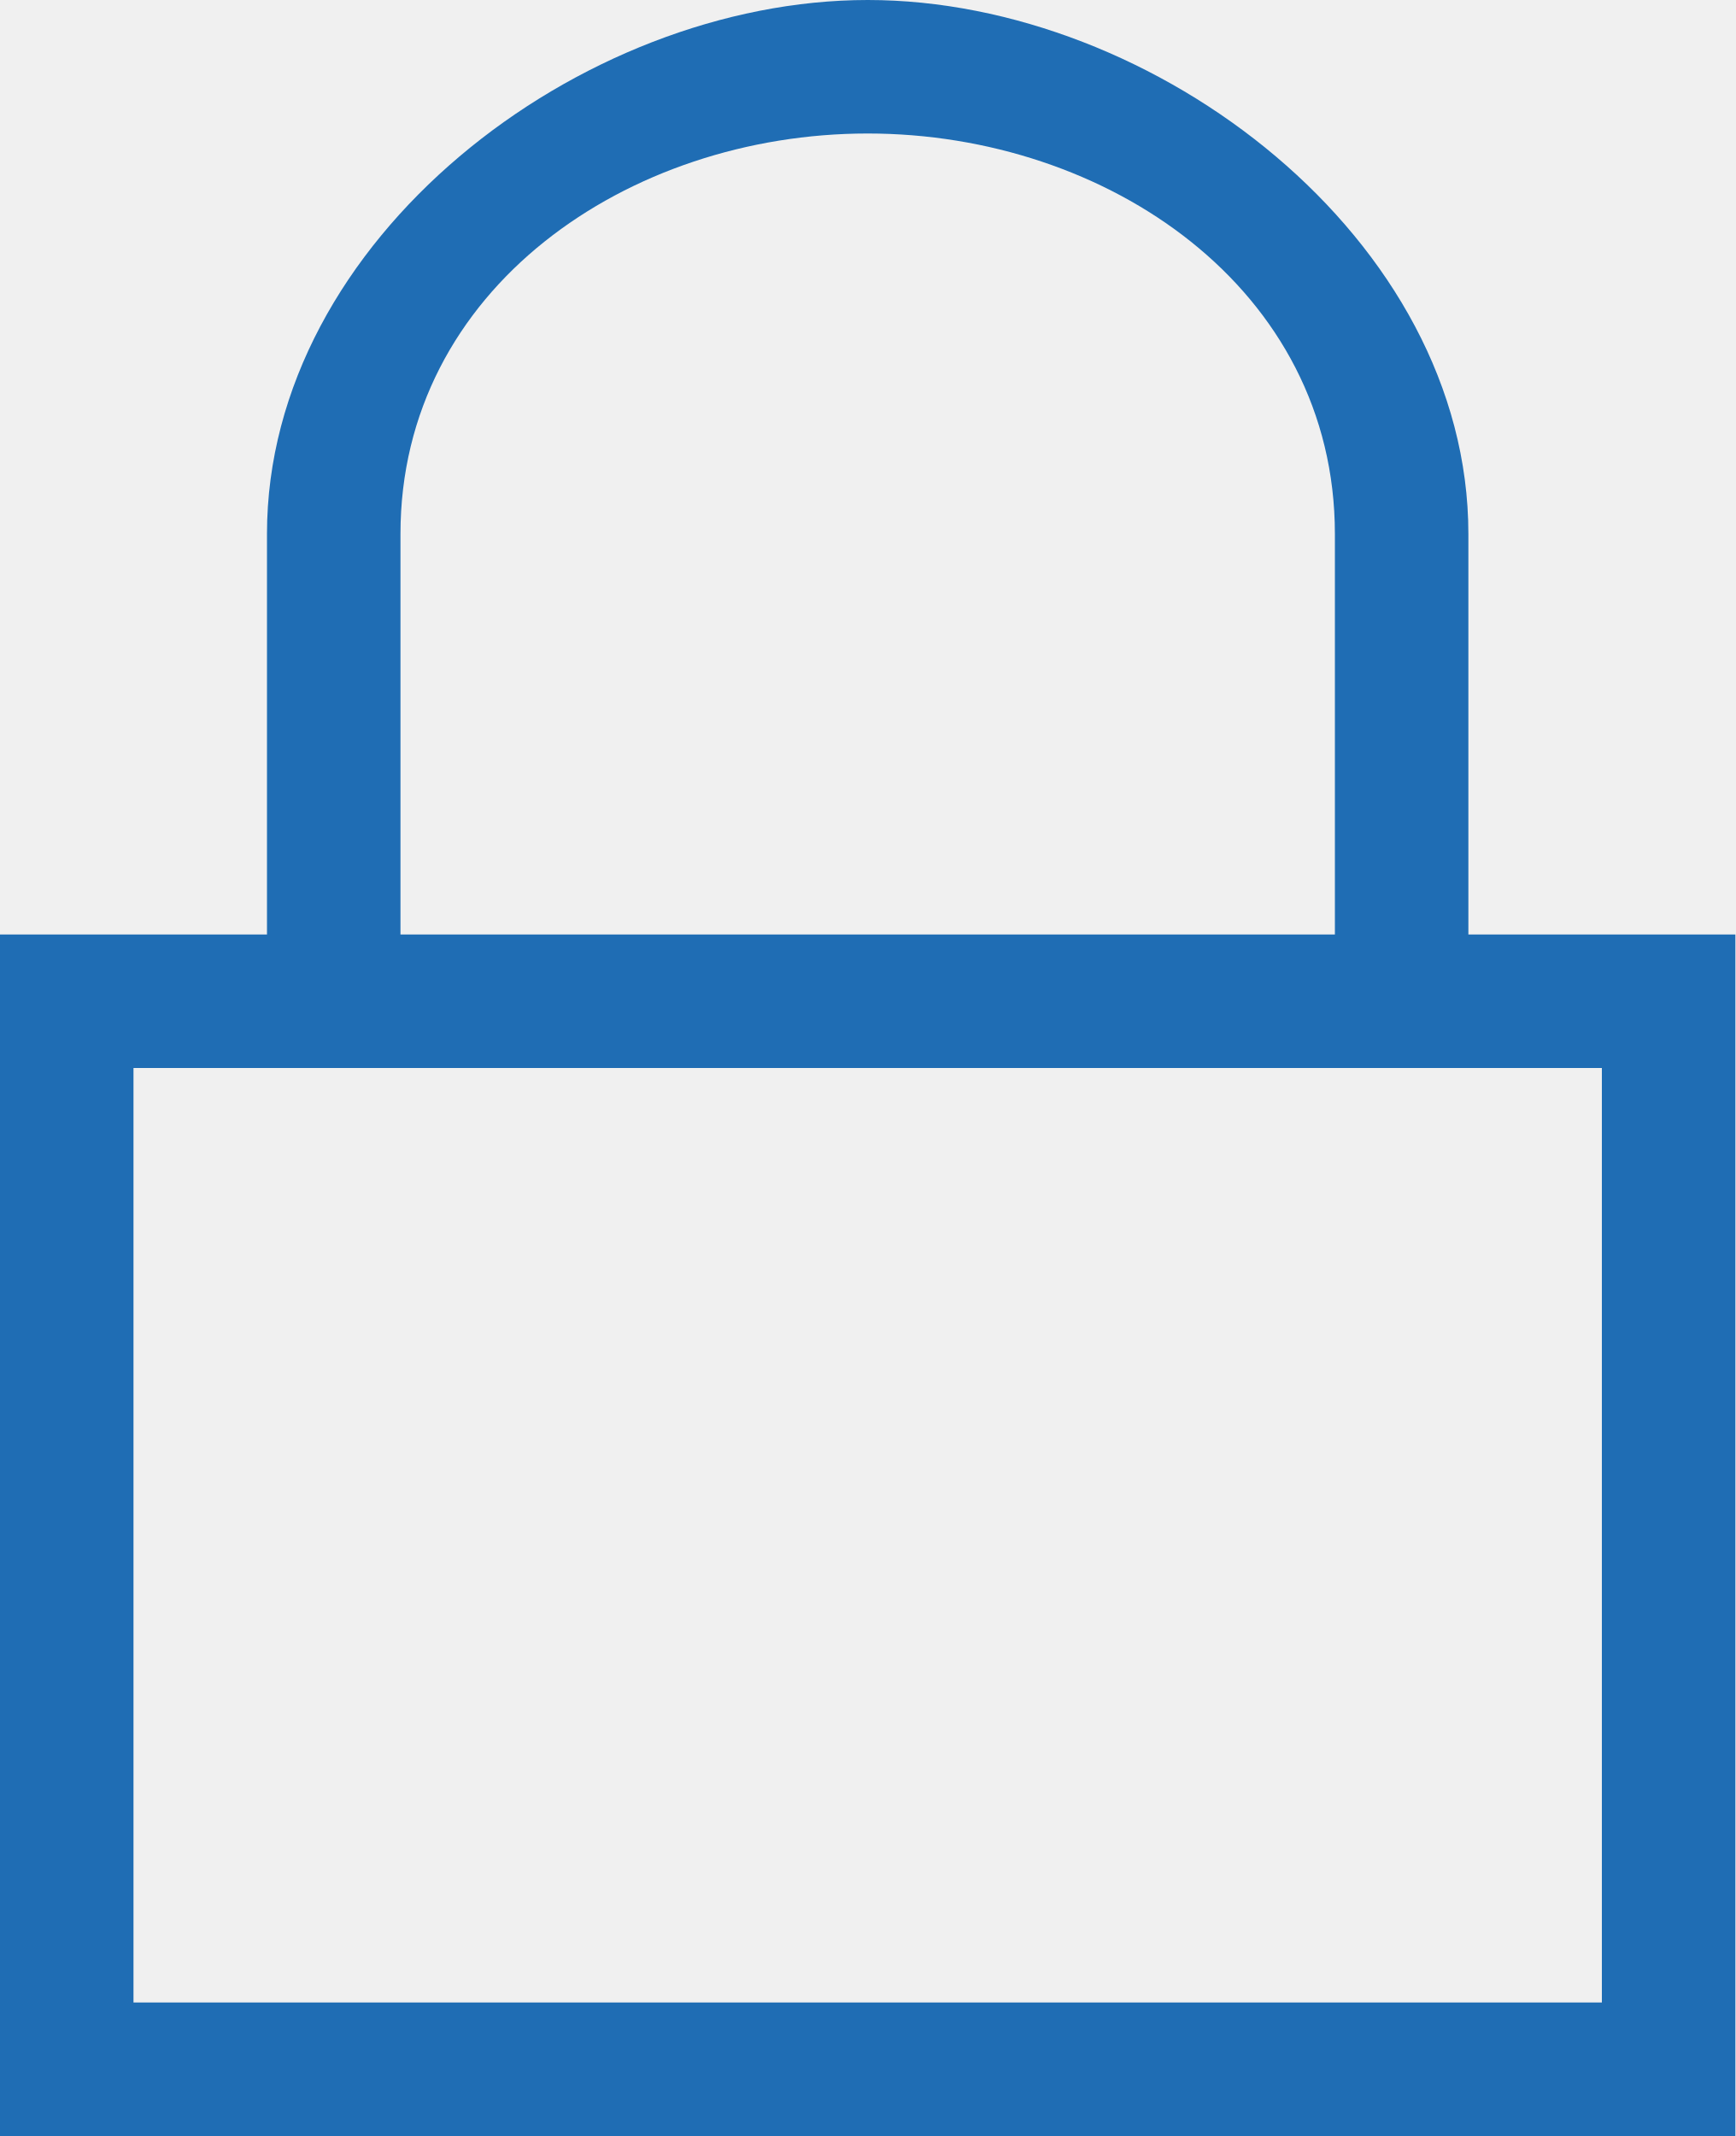
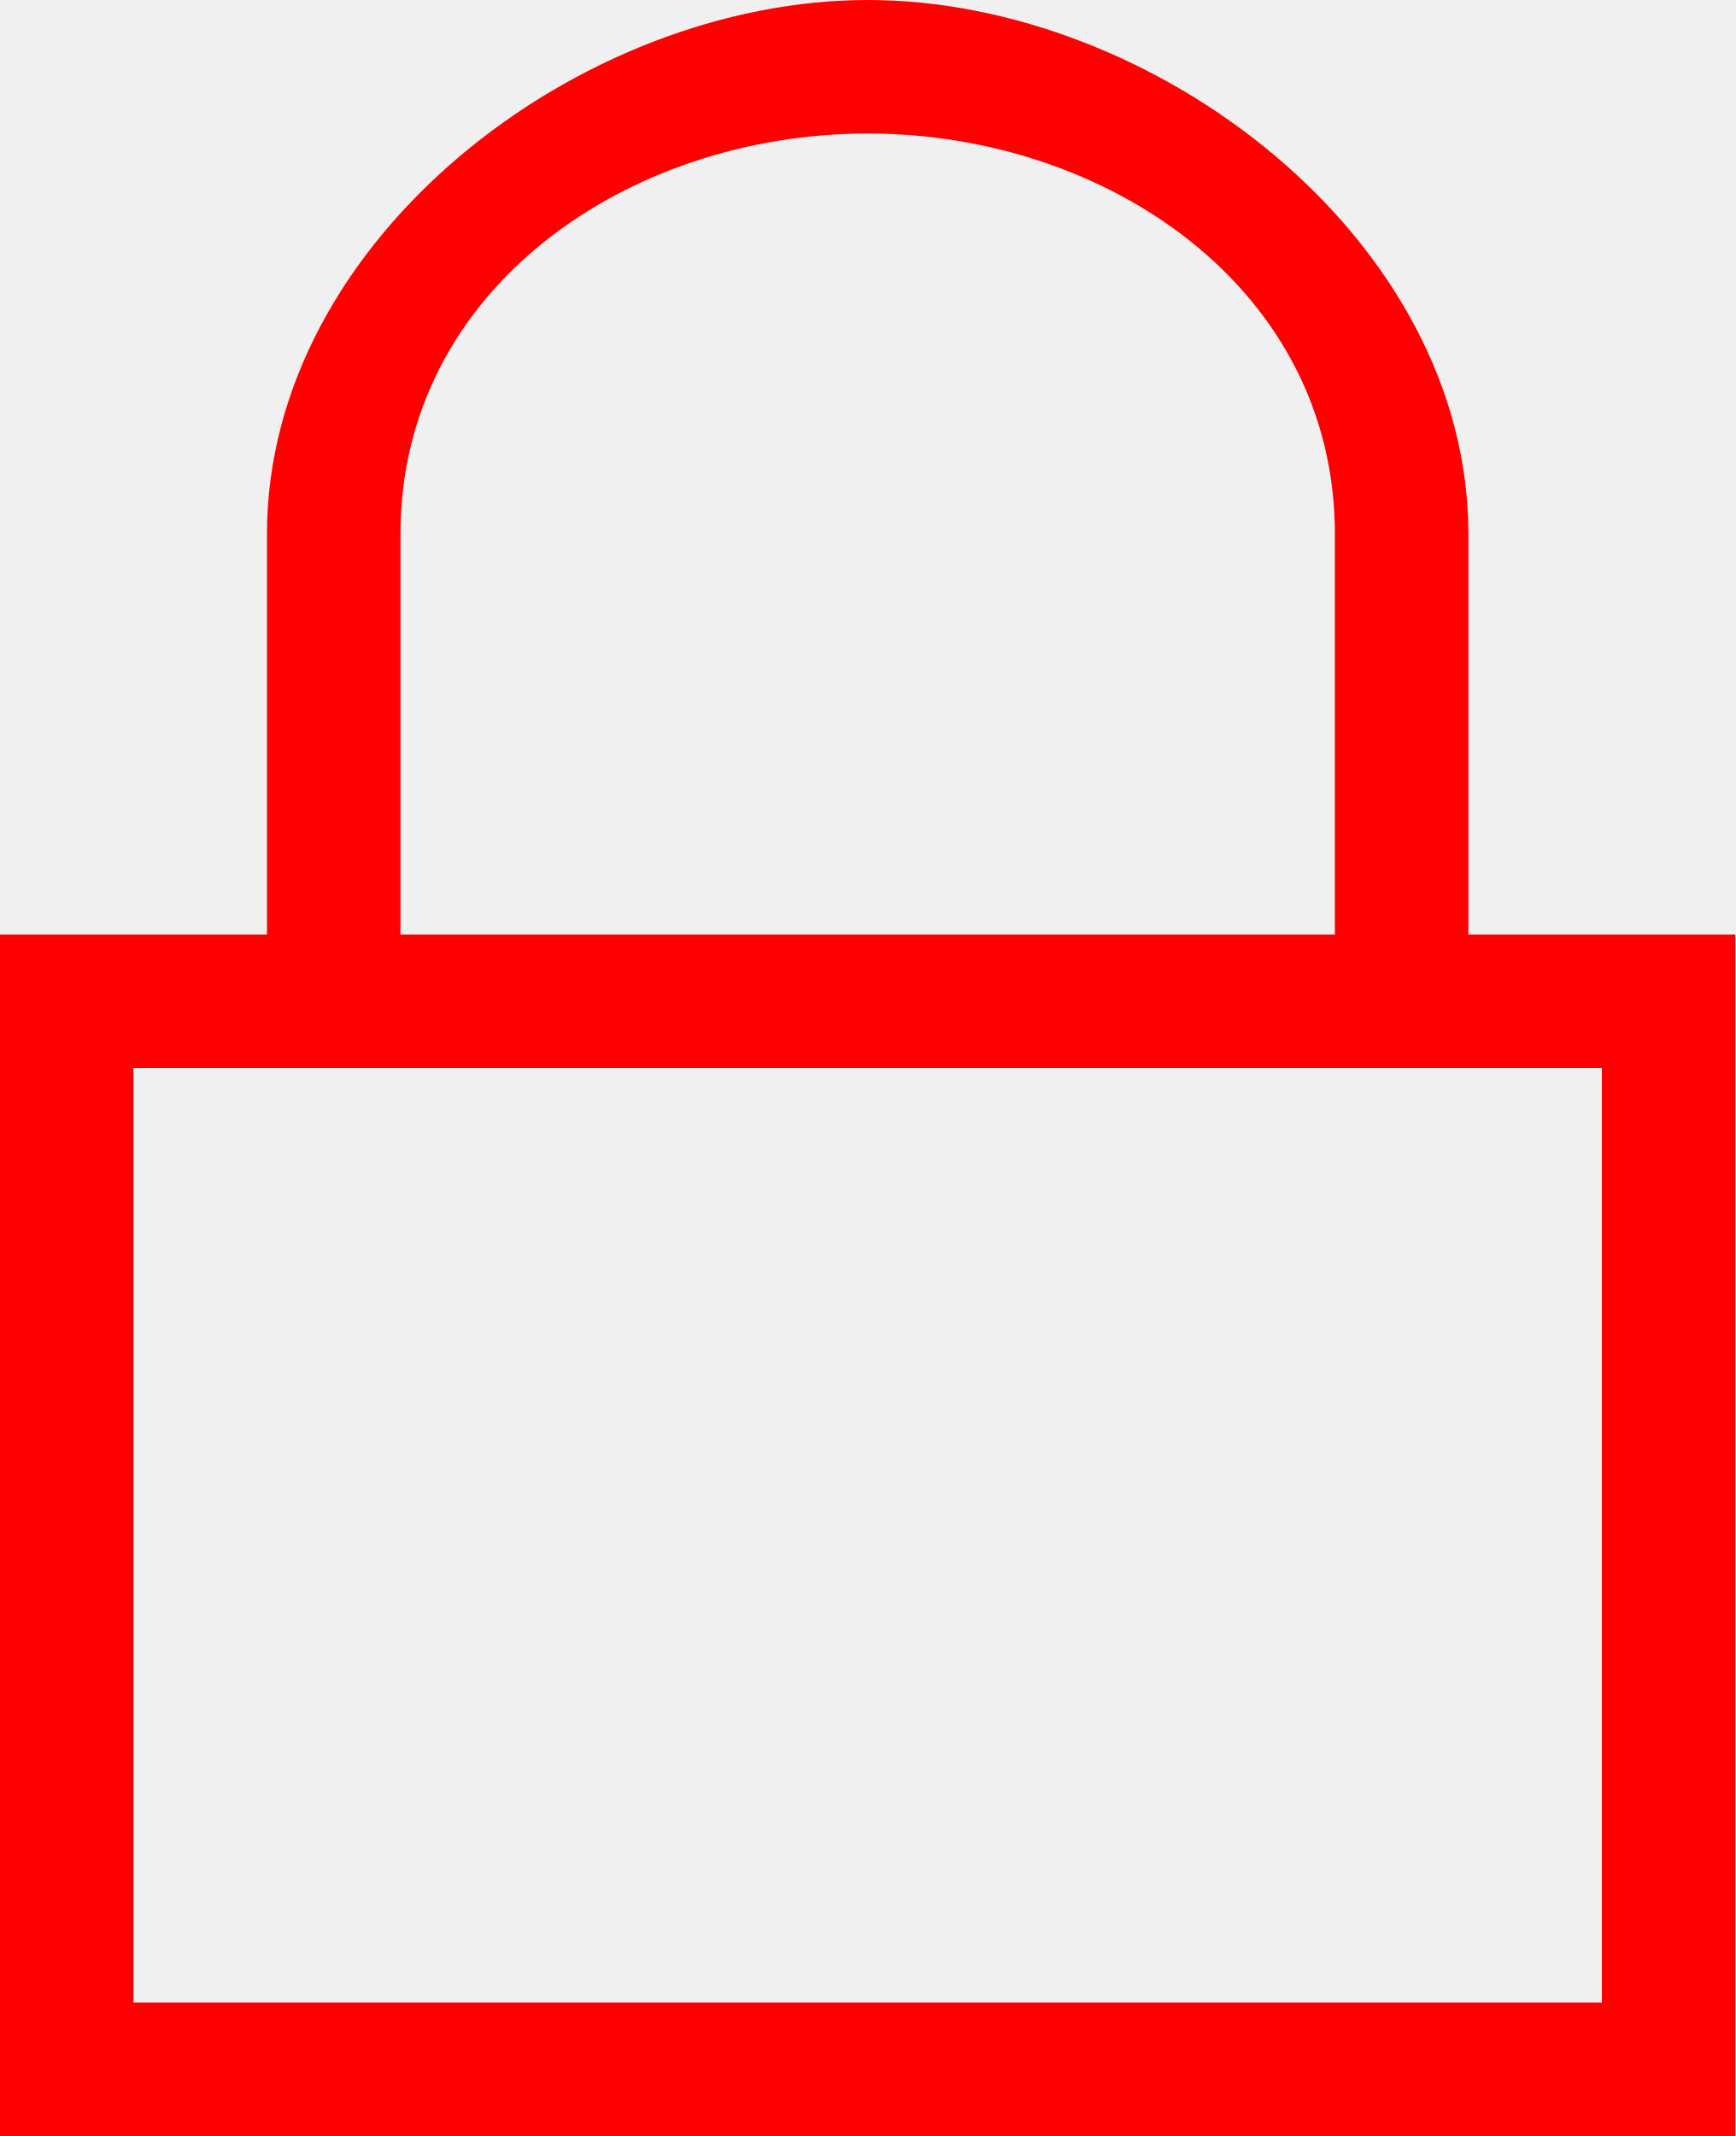
<svg xmlns="http://www.w3.org/2000/svg" preserveAspectRatio="xMidYMid" width="26" height="32" viewBox="0 0 26 32">
  <defs>
    <style>
      .cls-1, .cls-2 {
        font-size: 32px;
      }

      .cls-2 {
        fill: #fff;
        text-anchor: middle;
        font-family: "FZYOUH_503L--GB1-4";
      }

      .cls-3 {
-         fill: #1f6db4;
+         fill: #ff0000;
        fill-rule: evenodd;
      }
    </style>
  </defs>
  <g>
    <text x="335" y="165" class="cls-1">
      <tspan x="335" class="cls-2">登    录</tspan>
    </text>
    <path d="M22.000,14.000 L22.000,8.000 C22.000,3.583 17.307,-0.000 13.001,-0.000 C8.692,-0.000 4.000,3.583 4.000,8.000 L4.000,14.000 L-0.000,14.000 L-0.000,32.000 L26.000,32.000 L26.000,14.000 L22.000,14.000 ZM6.000,8.000 C6.000,4.324 9.415,2.000 13.000,2.000 C16.584,2.000 20.000,4.324 20.000,8.000 L20.000,14.000 L6.000,14.000 L6.000,8.000 ZM24.000,30.000 L2.000,30.000 L2.000,16.000 L24.000,16.000 L24.000,30.000 Z" class="cls-3" />
    <path d="M25.000,-64.000 L22.975,-64.000 C22.982,-64.167 23.000,-64.331 23.000,-64.500 C23.000,-70.851 17.851,-76.000 11.500,-76.000 C5.149,-76.000 -0.000,-70.851 -0.000,-64.500 C-0.000,-64.331 0.018,-64.167 0.025,-64.000 L-2.000,-64.000 C-2.000,-69.757 1.578,-74.663 6.616,-76.630 C3.414,-78.374 1.240,-81.780 1.240,-85.695 C1.240,-91.386 5.834,-96.000 11.500,-96.000 C17.166,-96.000 21.760,-91.386 21.760,-85.695 C21.760,-81.780 19.586,-78.374 16.384,-76.630 C21.422,-74.663 25.000,-69.757 25.000,-64.000 ZM19.600,-85.695 C19.600,-90.188 15.973,-93.831 11.500,-93.831 C7.026,-93.831 3.400,-90.188 3.400,-85.695 C3.400,-81.202 7.026,-77.560 11.500,-77.560 C15.973,-77.560 19.600,-81.202 19.600,-85.695 Z" class="cls-3" />
  </g>
</svg>
